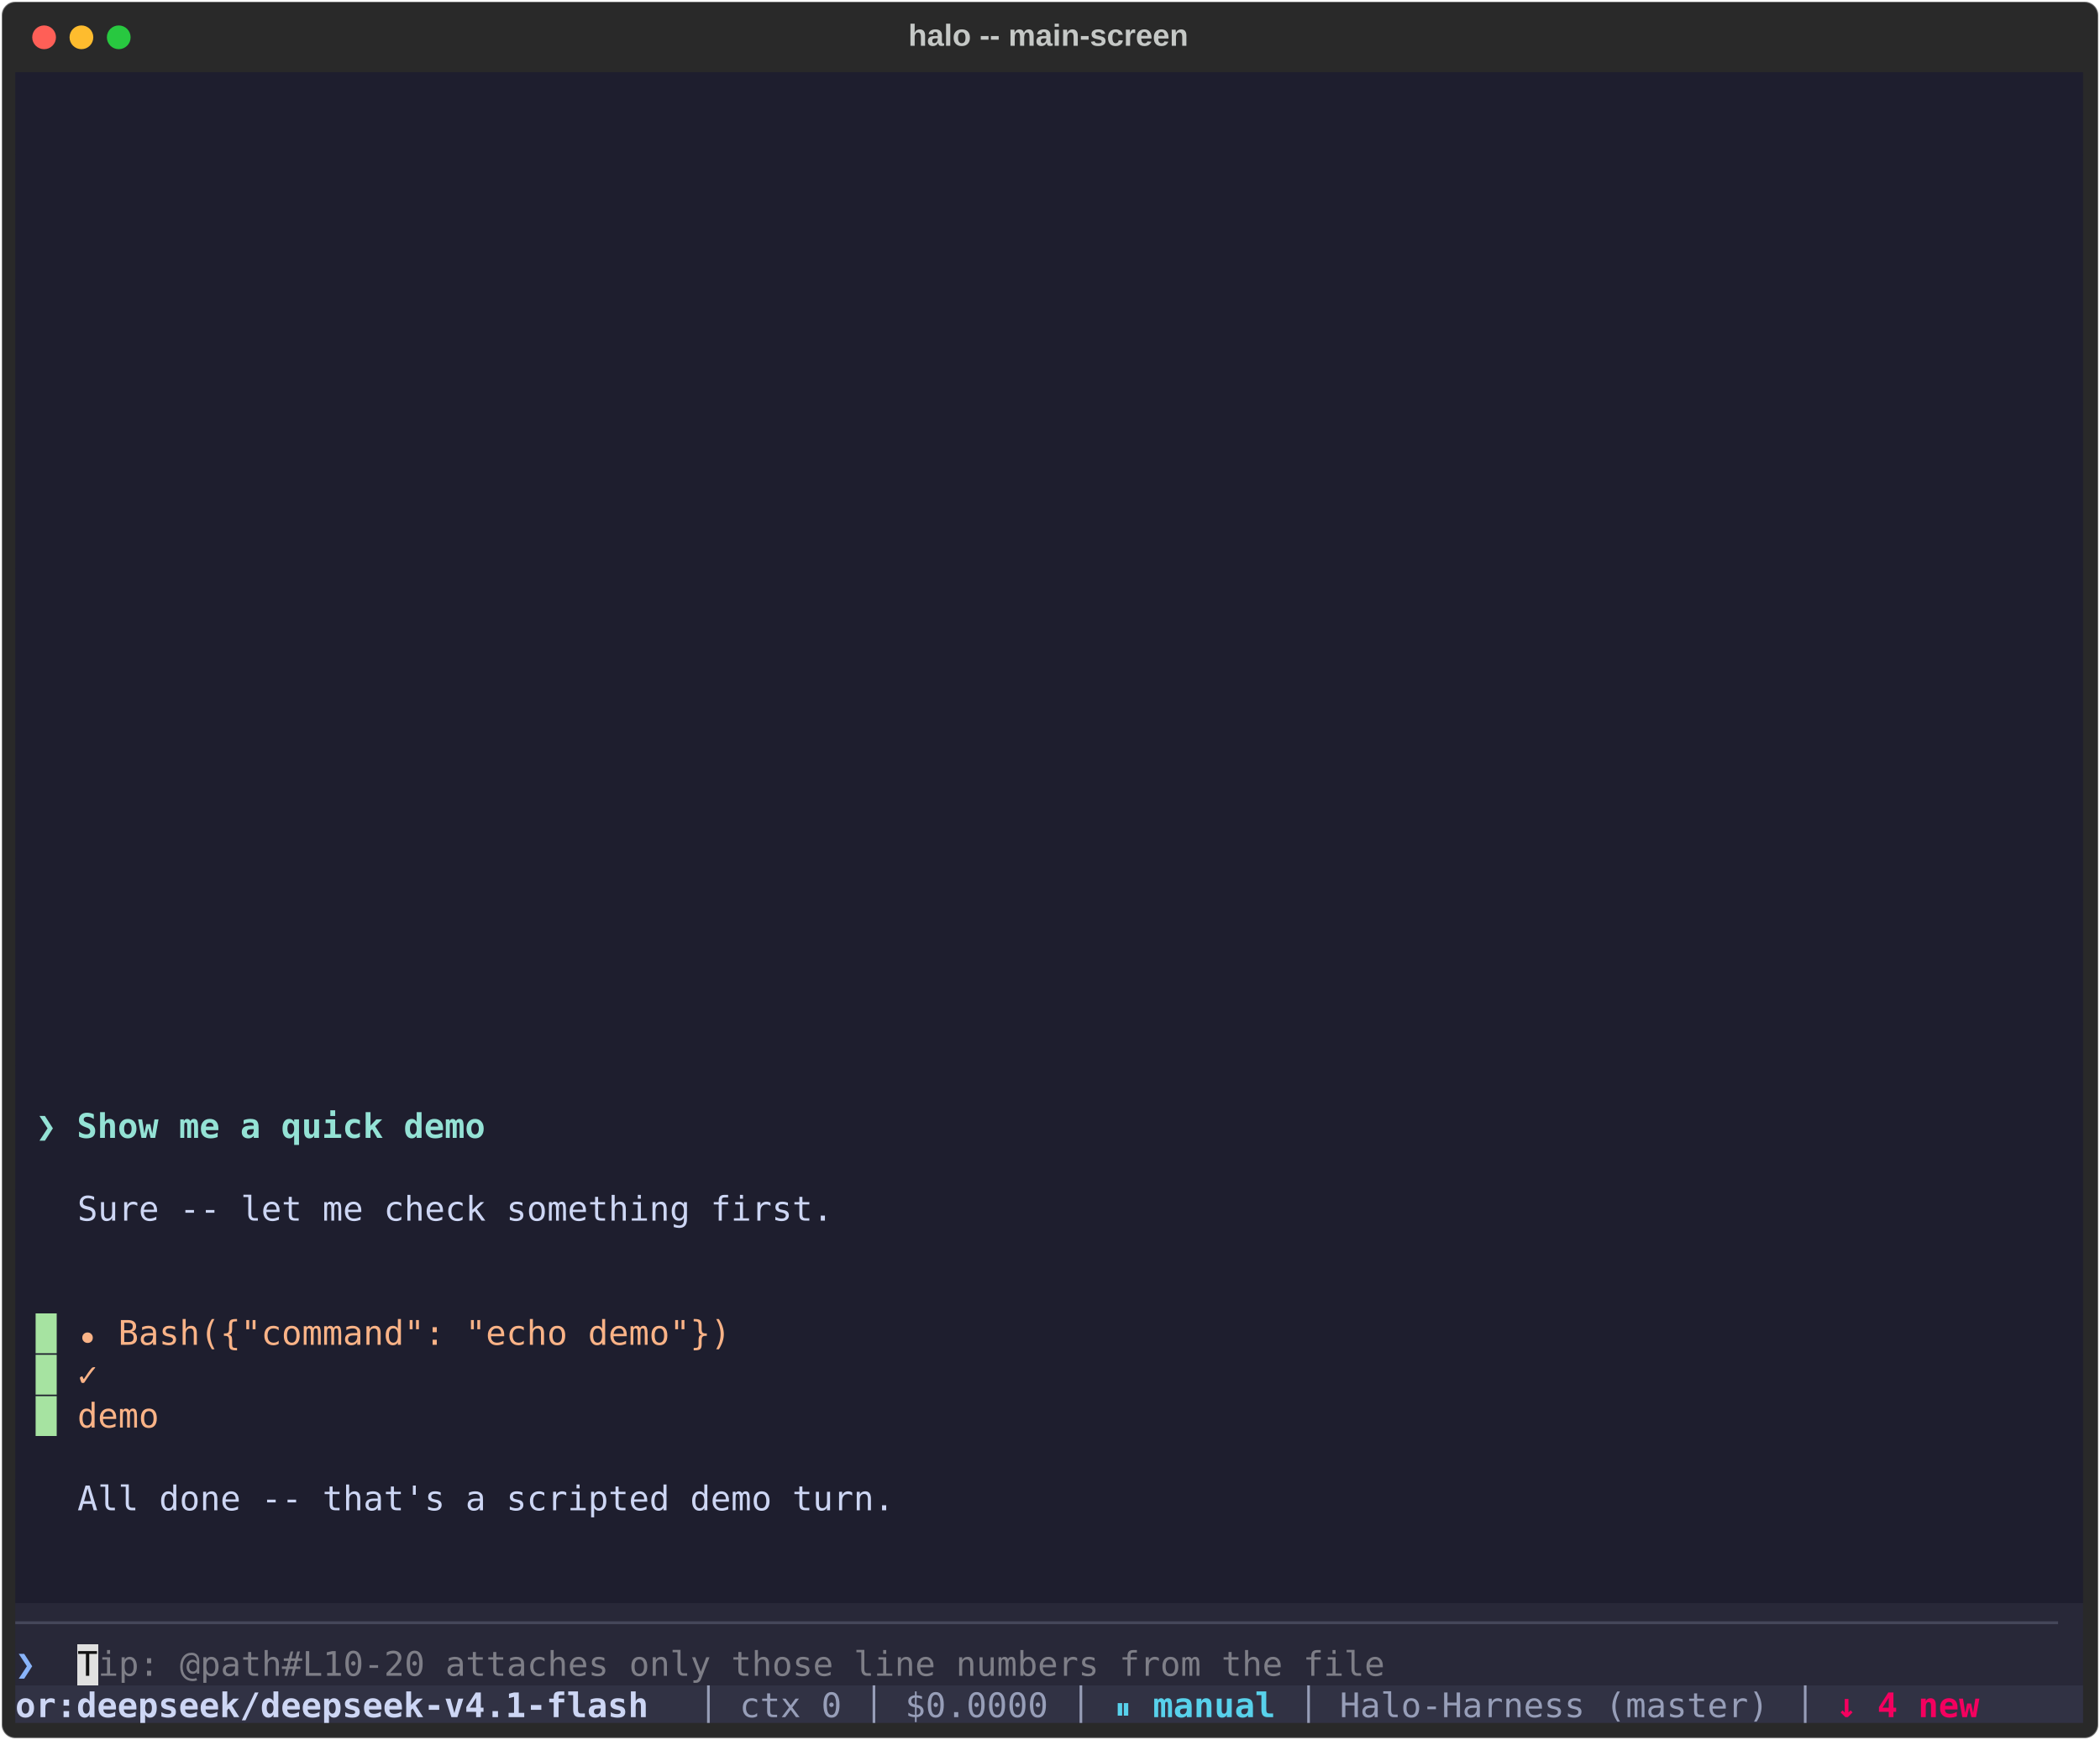
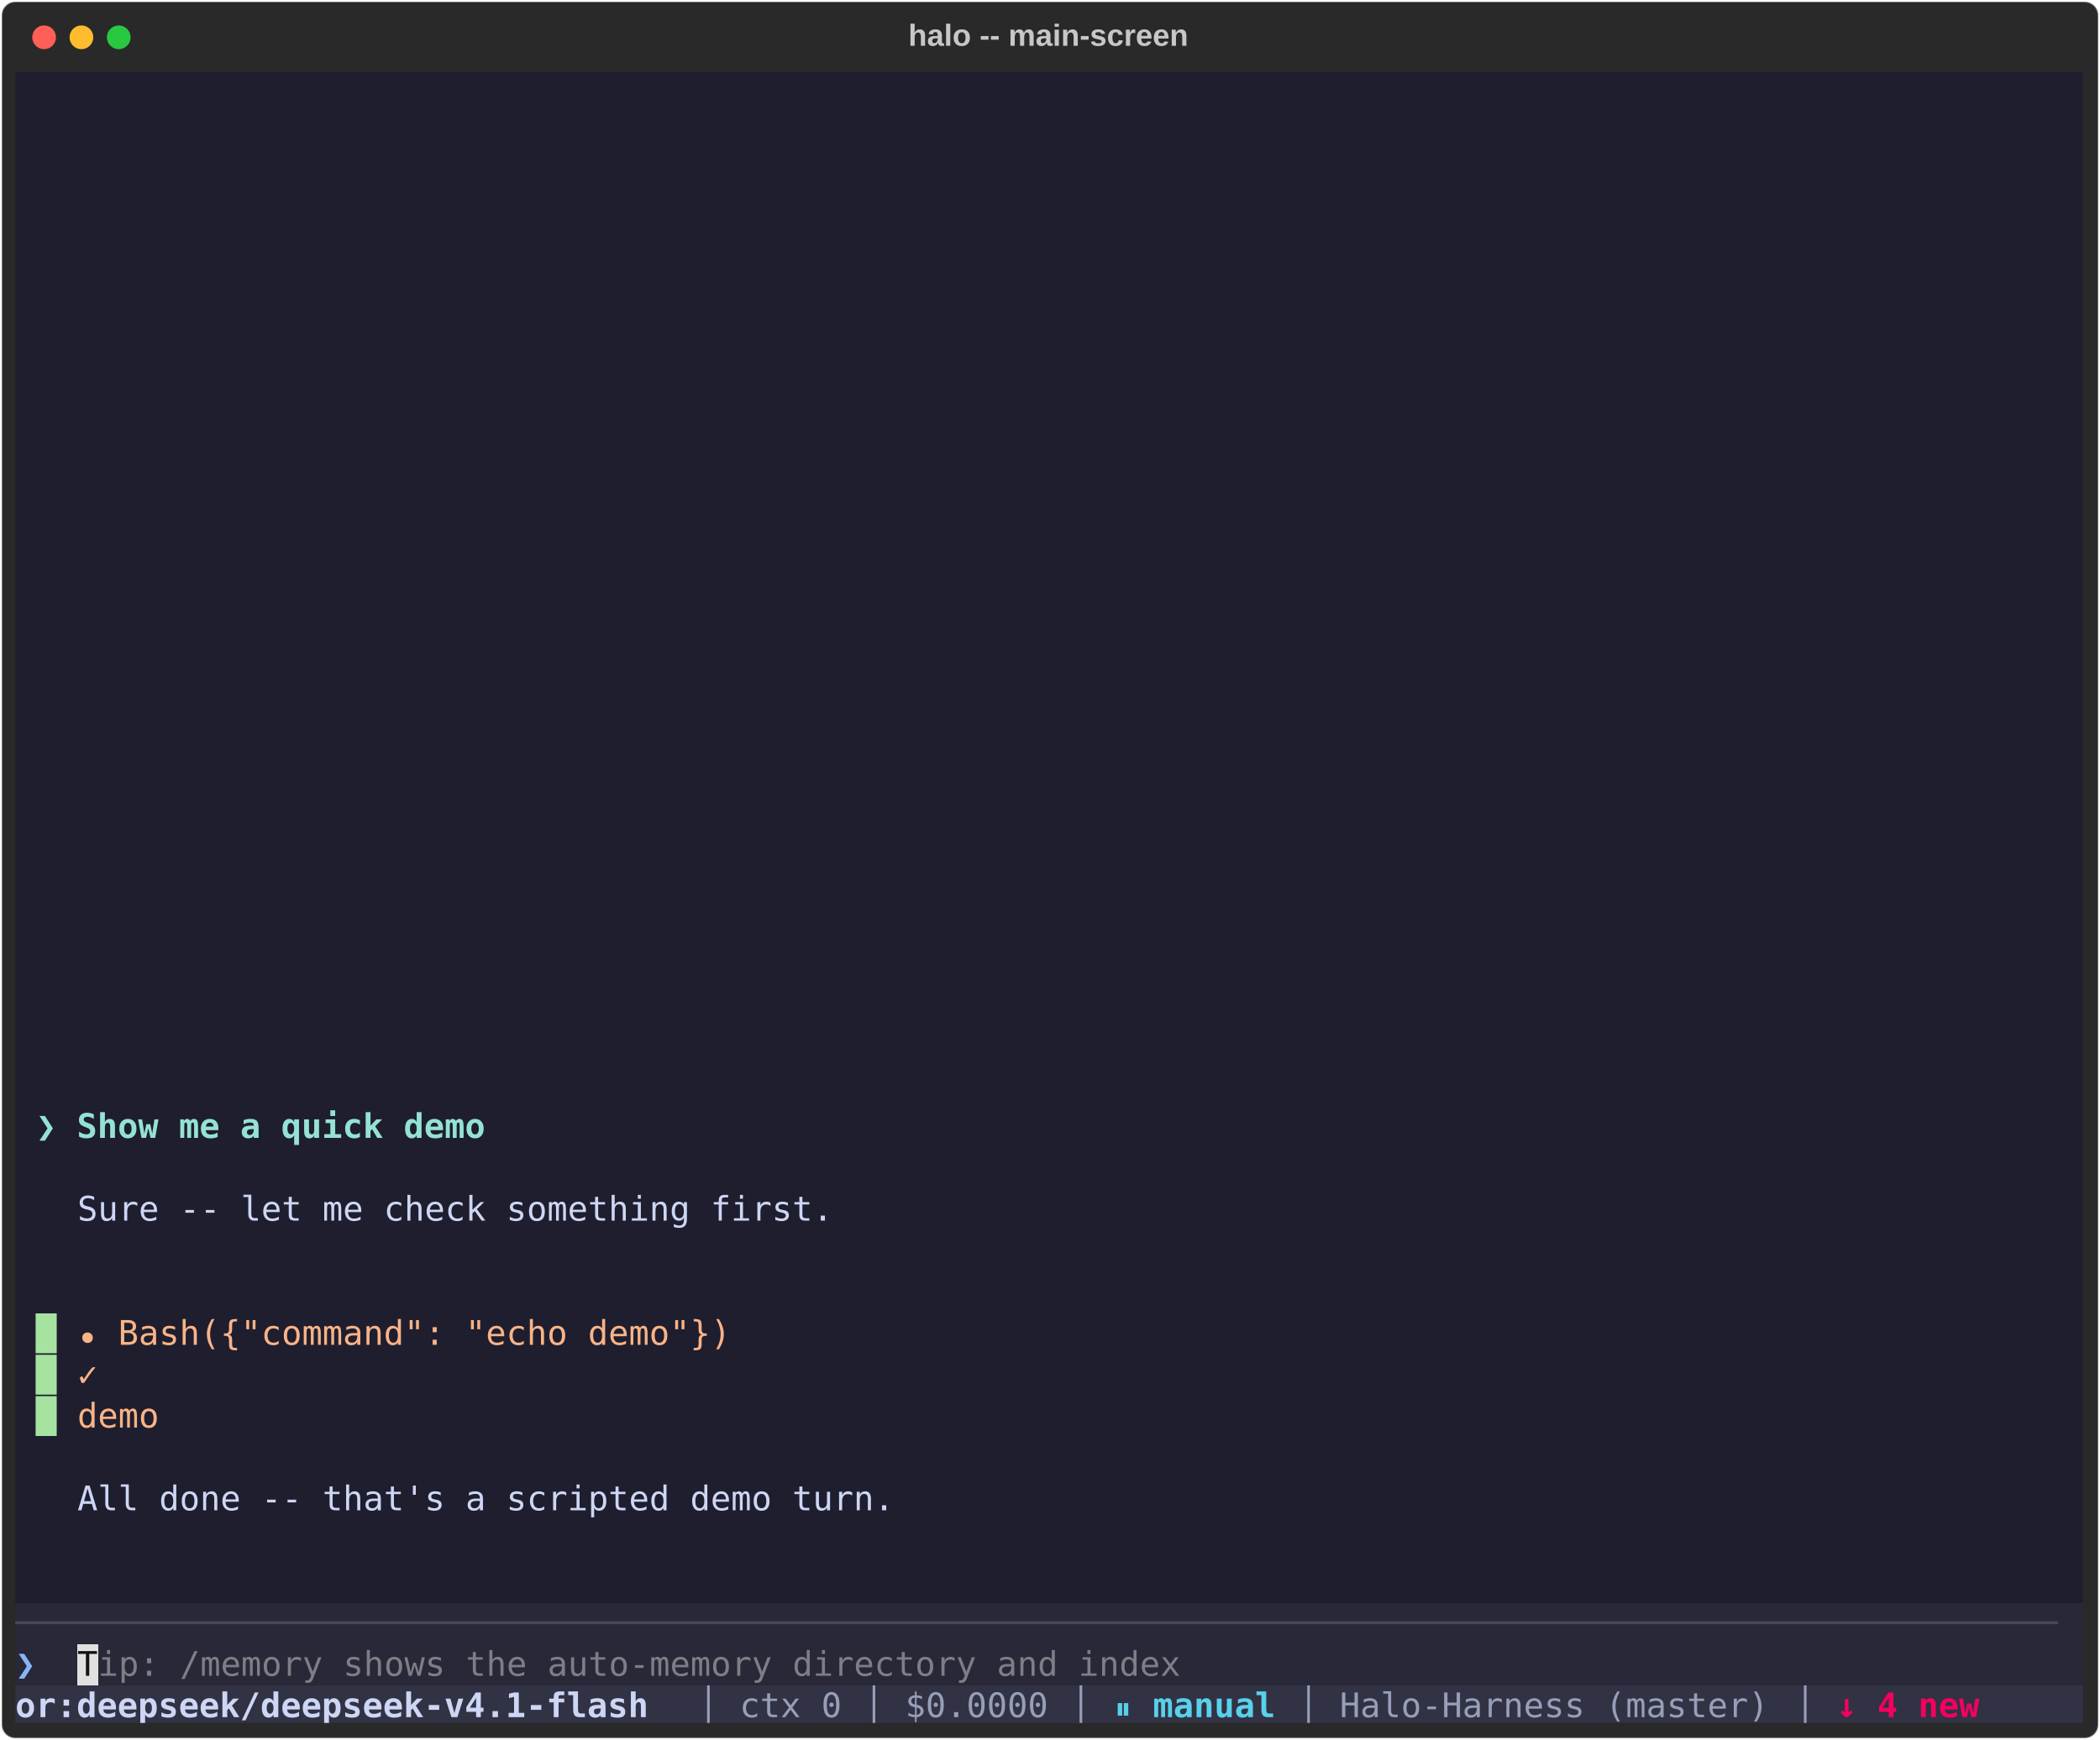
<svg xmlns="http://www.w3.org/2000/svg" class="rich-terminal" viewBox="0 0 1238 1026.0">
  <style>

    @font-face {
        font-family: "Fira Code";
        src: local("FiraCode-Regular"),
                url("https://cdnjs.cloudflare.com/ajax/libs/firacode/6.2.0/woff2/FiraCode-Regular.woff2") format("woff2"),
                url("https://cdnjs.cloudflare.com/ajax/libs/firacode/6.2.0/woff/FiraCode-Regular.woff") format("woff");
        font-style: normal;
        font-weight: 400;
    }
    @font-face {
        font-family: "Fira Code";
        src: local("FiraCode-Bold"),
                url("https://cdnjs.cloudflare.com/ajax/libs/firacode/6.2.0/woff2/FiraCode-Bold.woff2") format("woff2"),
                url("https://cdnjs.cloudflare.com/ajax/libs/firacode/6.2.0/woff/FiraCode-Bold.woff") format("woff");
        font-style: bold;
        font-weight: 700;
    }

-     .terminal-3335947696-matrix {
+     .terminal-1763738837-matrix {
        font-family: Fira Code, monospace;
        font-size: 20px;
        line-height: 24.4px;
        font-variant-east-asian: full-width;
    }

-     .terminal-3335947696-title {
+     .terminal-1763738837-title {
        font-size: 18px;
        font-weight: bold;
        font-family: arial;
    }

-     .terminal-3335947696-r1 { fill: #c5c8c6 }
- .terminal-3335947696-r2 { fill: #94e2d5;font-weight: bold }
- .terminal-3335947696-r3 { fill: #cdd6f4 }
- .terminal-3335947696-r4 { fill: #a6e3a1 }
- .terminal-3335947696-r5 { fill: #fab387 }
- .terminal-3335947696-r6 { fill: #45475a }
- .terminal-3335947696-r7 { fill: #89b4fa;font-weight: bold }
- .terminal-3335947696-r8 { fill: #121212 }
- .terminal-3335947696-r9 { fill: #7e7e87 }
- .terminal-3335947696-r10 { fill: #cdd6f4;font-weight: bold }
- .terminal-3335947696-r11 { fill: #979eb8 }
- .terminal-3335947696-r12 { fill: #58d1eb;font-weight: bold }
- .terminal-3335947696-r13 { fill: #f4005f;font-weight: bold }
+     .terminal-1763738837-r1 { fill: #c5c8c6 }
+ .terminal-1763738837-r2 { fill: #94e2d5;font-weight: bold }
+ .terminal-1763738837-r3 { fill: #cdd6f4 }
+ .terminal-1763738837-r4 { fill: #a6e3a1 }
+ .terminal-1763738837-r5 { fill: #fab387 }
+ .terminal-1763738837-r6 { fill: #45475a }
+ .terminal-1763738837-r7 { fill: #89b4fa;font-weight: bold }
+ .terminal-1763738837-r8 { fill: #121212 }
+ .terminal-1763738837-r9 { fill: #7e7e87 }
+ .terminal-1763738837-r10 { fill: #cdd6f4;font-weight: bold }
+ .terminal-1763738837-r11 { fill: #979eb8 }
+ .terminal-1763738837-r12 { fill: #58d1eb;font-weight: bold }
+ .terminal-1763738837-r13 { fill: #f4005f;font-weight: bold }
    </style>
  <defs>
-     <clipPath id="terminal-3335947696-clip-terminal">
+     <clipPath id="terminal-1763738837-clip-terminal">
      <rect x="0" y="0" width="1219.0" height="975.0" />
    </clipPath>
-     <clipPath id="terminal-3335947696-line-0">
+     <clipPath id="terminal-1763738837-line-0">
      <rect x="0" y="1.5" width="1220" height="24.65" />
    </clipPath>
-     <clipPath id="terminal-3335947696-line-1">
+     <clipPath id="terminal-1763738837-line-1">
      <rect x="0" y="25.9" width="1220" height="24.65" />
    </clipPath>
-     <clipPath id="terminal-3335947696-line-2">
+     <clipPath id="terminal-1763738837-line-2">
      <rect x="0" y="50.3" width="1220" height="24.65" />
    </clipPath>
-     <clipPath id="terminal-3335947696-line-3">
+     <clipPath id="terminal-1763738837-line-3">
      <rect x="0" y="74.7" width="1220" height="24.65" />
    </clipPath>
-     <clipPath id="terminal-3335947696-line-4">
+     <clipPath id="terminal-1763738837-line-4">
      <rect x="0" y="99.1" width="1220" height="24.65" />
    </clipPath>
-     <clipPath id="terminal-3335947696-line-5">
+     <clipPath id="terminal-1763738837-line-5">
      <rect x="0" y="123.5" width="1220" height="24.65" />
    </clipPath>
-     <clipPath id="terminal-3335947696-line-6">
+     <clipPath id="terminal-1763738837-line-6">
      <rect x="0" y="147.9" width="1220" height="24.65" />
    </clipPath>
-     <clipPath id="terminal-3335947696-line-7">
+     <clipPath id="terminal-1763738837-line-7">
      <rect x="0" y="172.3" width="1220" height="24.65" />
    </clipPath>
-     <clipPath id="terminal-3335947696-line-8">
+     <clipPath id="terminal-1763738837-line-8">
      <rect x="0" y="196.7" width="1220" height="24.65" />
    </clipPath>
-     <clipPath id="terminal-3335947696-line-9">
+     <clipPath id="terminal-1763738837-line-9">
      <rect x="0" y="221.1" width="1220" height="24.65" />
    </clipPath>
-     <clipPath id="terminal-3335947696-line-10">
+     <clipPath id="terminal-1763738837-line-10">
      <rect x="0" y="245.5" width="1220" height="24.65" />
    </clipPath>
-     <clipPath id="terminal-3335947696-line-11">
+     <clipPath id="terminal-1763738837-line-11">
      <rect x="0" y="269.9" width="1220" height="24.65" />
    </clipPath>
-     <clipPath id="terminal-3335947696-line-12">
+     <clipPath id="terminal-1763738837-line-12">
      <rect x="0" y="294.3" width="1220" height="24.65" />
    </clipPath>
-     <clipPath id="terminal-3335947696-line-13">
+     <clipPath id="terminal-1763738837-line-13">
      <rect x="0" y="318.7" width="1220" height="24.65" />
    </clipPath>
-     <clipPath id="terminal-3335947696-line-14">
+     <clipPath id="terminal-1763738837-line-14">
      <rect x="0" y="343.1" width="1220" height="24.65" />
    </clipPath>
-     <clipPath id="terminal-3335947696-line-15">
+     <clipPath id="terminal-1763738837-line-15">
      <rect x="0" y="367.5" width="1220" height="24.65" />
    </clipPath>
-     <clipPath id="terminal-3335947696-line-16">
+     <clipPath id="terminal-1763738837-line-16">
      <rect x="0" y="391.9" width="1220" height="24.65" />
    </clipPath>
-     <clipPath id="terminal-3335947696-line-17">
+     <clipPath id="terminal-1763738837-line-17">
      <rect x="0" y="416.3" width="1220" height="24.65" />
    </clipPath>
-     <clipPath id="terminal-3335947696-line-18">
+     <clipPath id="terminal-1763738837-line-18">
      <rect x="0" y="440.7" width="1220" height="24.65" />
    </clipPath>
-     <clipPath id="terminal-3335947696-line-19">
+     <clipPath id="terminal-1763738837-line-19">
      <rect x="0" y="465.1" width="1220" height="24.65" />
    </clipPath>
-     <clipPath id="terminal-3335947696-line-20">
+     <clipPath id="terminal-1763738837-line-20">
      <rect x="0" y="489.5" width="1220" height="24.65" />
    </clipPath>
-     <clipPath id="terminal-3335947696-line-21">
+     <clipPath id="terminal-1763738837-line-21">
      <rect x="0" y="513.9" width="1220" height="24.65" />
    </clipPath>
-     <clipPath id="terminal-3335947696-line-22">
+     <clipPath id="terminal-1763738837-line-22">
      <rect x="0" y="538.3" width="1220" height="24.65" />
    </clipPath>
-     <clipPath id="terminal-3335947696-line-23">
+     <clipPath id="terminal-1763738837-line-23">
      <rect x="0" y="562.7" width="1220" height="24.65" />
    </clipPath>
-     <clipPath id="terminal-3335947696-line-24">
+     <clipPath id="terminal-1763738837-line-24">
      <rect x="0" y="587.1" width="1220" height="24.65" />
    </clipPath>
-     <clipPath id="terminal-3335947696-line-25">
+     <clipPath id="terminal-1763738837-line-25">
      <rect x="0" y="611.5" width="1220" height="24.65" />
    </clipPath>
-     <clipPath id="terminal-3335947696-line-26">
+     <clipPath id="terminal-1763738837-line-26">
      <rect x="0" y="635.9" width="1220" height="24.65" />
    </clipPath>
-     <clipPath id="terminal-3335947696-line-27">
+     <clipPath id="terminal-1763738837-line-27">
      <rect x="0" y="660.3" width="1220" height="24.65" />
    </clipPath>
-     <clipPath id="terminal-3335947696-line-28">
+     <clipPath id="terminal-1763738837-line-28">
      <rect x="0" y="684.7" width="1220" height="24.65" />
    </clipPath>
-     <clipPath id="terminal-3335947696-line-29">
+     <clipPath id="terminal-1763738837-line-29">
      <rect x="0" y="709.1" width="1220" height="24.65" />
    </clipPath>
-     <clipPath id="terminal-3335947696-line-30">
+     <clipPath id="terminal-1763738837-line-30">
      <rect x="0" y="733.5" width="1220" height="24.65" />
    </clipPath>
-     <clipPath id="terminal-3335947696-line-31">
+     <clipPath id="terminal-1763738837-line-31">
      <rect x="0" y="757.9" width="1220" height="24.65" />
    </clipPath>
-     <clipPath id="terminal-3335947696-line-32">
+     <clipPath id="terminal-1763738837-line-32">
      <rect x="0" y="782.3" width="1220" height="24.65" />
    </clipPath>
-     <clipPath id="terminal-3335947696-line-33">
+     <clipPath id="terminal-1763738837-line-33">
      <rect x="0" y="806.7" width="1220" height="24.65" />
    </clipPath>
-     <clipPath id="terminal-3335947696-line-34">
+     <clipPath id="terminal-1763738837-line-34">
      <rect x="0" y="831.1" width="1220" height="24.65" />
    </clipPath>
-     <clipPath id="terminal-3335947696-line-35">
+     <clipPath id="terminal-1763738837-line-35">
      <rect x="0" y="855.5" width="1220" height="24.65" />
    </clipPath>
-     <clipPath id="terminal-3335947696-line-36">
+     <clipPath id="terminal-1763738837-line-36">
      <rect x="0" y="879.9" width="1220" height="24.65" />
    </clipPath>
-     <clipPath id="terminal-3335947696-line-37">
+     <clipPath id="terminal-1763738837-line-37">
      <rect x="0" y="904.3" width="1220" height="24.65" />
    </clipPath>
-     <clipPath id="terminal-3335947696-line-38">
+     <clipPath id="terminal-1763738837-line-38">
      <rect x="0" y="928.7" width="1220" height="24.65" />
    </clipPath>
  </defs>
  <rect fill="#292929" stroke="rgba(255,255,255,0.35)" stroke-width="1" x="1" y="1" width="1236" height="1024" rx="8" />
-   <text class="terminal-3335947696-title" fill="#c5c8c6" text-anchor="middle" x="618" y="27">halo -- main-screen</text>
+   <text class="terminal-1763738837-title" fill="#c5c8c6" text-anchor="middle" x="618" y="27">halo -- main-screen</text>
  <g transform="translate(26,22)">
    <circle cx="0" cy="0" r="7" fill="#ff5f57" />
    <circle cx="22" cy="0" r="7" fill="#febc2e" />
    <circle cx="44" cy="0" r="7" fill="#28c840" />
  </g>
-   <g transform="translate(9, 41)" clip-path="url(#terminal-3335947696-clip-terminal)">
+   <g transform="translate(9, 41)" clip-path="url(#terminal-1763738837-clip-terminal)">
    <rect fill="#1e1e2e" x="0" y="1.5" width="1220" height="24.65" shape-rendering="crispEdges" />
    <rect fill="#1e1e2e" x="0" y="25.9" width="1220" height="24.65" shape-rendering="crispEdges" />
    <rect fill="#1e1e2e" x="0" y="50.3" width="1220" height="24.65" shape-rendering="crispEdges" />
    <rect fill="#1e1e2e" x="0" y="74.7" width="1220" height="24.65" shape-rendering="crispEdges" />
    <rect fill="#1e1e2e" x="0" y="99.1" width="1220" height="24.65" shape-rendering="crispEdges" />
    <rect fill="#1e1e2e" x="0" y="123.5" width="1220" height="24.65" shape-rendering="crispEdges" />
    <rect fill="#1e1e2e" x="0" y="147.9" width="1220" height="24.65" shape-rendering="crispEdges" />
    <rect fill="#1e1e2e" x="0" y="172.3" width="1220" height="24.65" shape-rendering="crispEdges" />
    <rect fill="#1e1e2e" x="0" y="196.7" width="1220" height="24.65" shape-rendering="crispEdges" />
    <rect fill="#1e1e2e" x="0" y="221.1" width="1220" height="24.65" shape-rendering="crispEdges" />
    <rect fill="#1e1e2e" x="0" y="245.5" width="1220" height="24.65" shape-rendering="crispEdges" />
    <rect fill="#1e1e2e" x="0" y="269.9" width="1220" height="24.65" shape-rendering="crispEdges" />
    <rect fill="#1e1e2e" x="0" y="294.3" width="1220" height="24.65" shape-rendering="crispEdges" />
    <rect fill="#1e1e2e" x="0" y="318.7" width="1220" height="24.65" shape-rendering="crispEdges" />
    <rect fill="#1e1e2e" x="0" y="343.1" width="1220" height="24.65" shape-rendering="crispEdges" />
    <rect fill="#1e1e2e" x="0" y="367.5" width="1220" height="24.65" shape-rendering="crispEdges" />
    <rect fill="#1e1e2e" x="0" y="391.9" width="1220" height="24.65" shape-rendering="crispEdges" />
    <rect fill="#1e1e2e" x="0" y="416.3" width="1220" height="24.65" shape-rendering="crispEdges" />
    <rect fill="#1e1e2e" x="0" y="440.7" width="1220" height="24.65" shape-rendering="crispEdges" />
    <rect fill="#1e1e2e" x="0" y="465.1" width="1220" height="24.65" shape-rendering="crispEdges" />
    <rect fill="#1e1e2e" x="0" y="489.5" width="1220" height="24.65" shape-rendering="crispEdges" />
    <rect fill="#1e1e2e" x="0" y="513.9" width="1220" height="24.65" shape-rendering="crispEdges" />
    <rect fill="#1e1e2e" x="0" y="538.3" width="1220" height="24.65" shape-rendering="crispEdges" />
    <rect fill="#1e1e2e" x="0" y="562.7" width="1220" height="24.65" shape-rendering="crispEdges" />
    <rect fill="#1e1e2e" x="0" y="587.1" width="1220" height="24.65" shape-rendering="crispEdges" />
    <rect fill="#1e1e2e" x="0" y="611.5" width="12.2" height="24.65" shape-rendering="crispEdges" />
    <rect fill="#1e1e2e" x="12.2" y="611.5" width="268.4" height="24.65" shape-rendering="crispEdges" />
    <rect fill="#1e1e2e" x="280.6" y="611.5" width="939.4" height="24.65" shape-rendering="crispEdges" />
    <rect fill="#1e1e2e" x="0" y="635.9" width="1220" height="24.65" shape-rendering="crispEdges" />
    <rect fill="#1e1e2e" x="0" y="660.3" width="36.6" height="24.65" shape-rendering="crispEdges" />
    <rect fill="#1e1e2e" x="36.6" y="660.3" width="451.4" height="24.65" shape-rendering="crispEdges" />
    <rect fill="#1e1e2e" x="488" y="660.3" width="732" height="24.65" shape-rendering="crispEdges" />
    <rect fill="#1e1e2e" x="0" y="684.7" width="1220" height="24.65" shape-rendering="crispEdges" />
    <rect fill="#1e1e2e" x="0" y="709.1" width="1220" height="24.65" shape-rendering="crispEdges" />
    <rect fill="#1e1e2e" x="0" y="733.5" width="12.2" height="24.65" shape-rendering="crispEdges" />
    <rect fill="#1e1e2e" x="12.2" y="733.5" width="12.2" height="24.65" shape-rendering="crispEdges" />
    <rect fill="#1e1e2e" x="24.4" y="733.5" width="12.2" height="24.65" shape-rendering="crispEdges" />
    <rect fill="#1e1e2e" x="36.6" y="733.5" width="390.4" height="24.65" shape-rendering="crispEdges" />
    <rect fill="#1e1e2e" x="427" y="733.5" width="793" height="24.65" shape-rendering="crispEdges" />
    <rect fill="#1e1e2e" x="0" y="757.9" width="12.2" height="24.65" shape-rendering="crispEdges" />
    <rect fill="#1e1e2e" x="12.2" y="757.9" width="12.2" height="24.65" shape-rendering="crispEdges" />
    <rect fill="#1e1e2e" x="24.4" y="757.9" width="12.2" height="24.65" shape-rendering="crispEdges" />
    <rect fill="#1e1e2e" x="36.6" y="757.9" width="36.6" height="24.65" shape-rendering="crispEdges" />
    <rect fill="#1e1e2e" x="73.2" y="757.9" width="1146.8" height="24.65" shape-rendering="crispEdges" />
    <rect fill="#1e1e2e" x="0" y="782.3" width="12.2" height="24.65" shape-rendering="crispEdges" />
    <rect fill="#1e1e2e" x="12.2" y="782.3" width="12.2" height="24.65" shape-rendering="crispEdges" />
    <rect fill="#1e1e2e" x="24.4" y="782.3" width="12.2" height="24.65" shape-rendering="crispEdges" />
    <rect fill="#1e1e2e" x="36.6" y="782.3" width="73.2" height="24.65" shape-rendering="crispEdges" />
    <rect fill="#1e1e2e" x="109.8" y="782.3" width="1110.2" height="24.65" shape-rendering="crispEdges" />
    <rect fill="#1e1e2e" x="0" y="806.7" width="1220" height="24.65" shape-rendering="crispEdges" />
    <rect fill="#1e1e2e" x="0" y="831.1" width="36.6" height="24.65" shape-rendering="crispEdges" />
    <rect fill="#1e1e2e" x="36.6" y="831.1" width="488" height="24.65" shape-rendering="crispEdges" />
    <rect fill="#1e1e2e" x="524.6" y="831.1" width="695.4" height="24.65" shape-rendering="crispEdges" />
    <rect fill="#1e1e2e" x="0" y="855.5" width="1220" height="24.65" shape-rendering="crispEdges" />
    <rect fill="#1e1e2e" x="0" y="879.9" width="1220" height="24.65" shape-rendering="crispEdges" />
    <rect fill="#282838" x="0" y="904.3" width="1220" height="24.65" shape-rendering="crispEdges" />
    <rect fill="#282838" x="0" y="928.7" width="12.2" height="24.65" shape-rendering="crispEdges" />
    <rect fill="#282838" x="12.2" y="928.7" width="12.2" height="24.65" shape-rendering="crispEdges" />
    <rect fill="#282838" x="24.4" y="928.7" width="12.2" height="24.65" shape-rendering="crispEdges" />
    <rect fill="#e0e0e0" x="36.6" y="928.7" width="12.2" height="24.65" shape-rendering="crispEdges" />
-     <rect fill="#282838" x="48.8" y="928.7" width="768.6" height="24.65" shape-rendering="crispEdges" />
-     <rect fill="#282838" x="817.4" y="928.7" width="402.6" height="24.65" shape-rendering="crispEdges" />
+     <rect fill="#282838" x="48.8" y="928.7" width="646.6" height="24.65" shape-rendering="crispEdges" />
+     <rect fill="#282838" x="695.4" y="928.7" width="524.6" height="24.65" shape-rendering="crispEdges" />
    <rect fill="#313244" x="0" y="953.1" width="402.6" height="24.65" shape-rendering="crispEdges" />
    <rect fill="#313244" x="402.6" y="953.1" width="24.4" height="24.65" shape-rendering="crispEdges" />
    <rect fill="#313244" x="427" y="953.1" width="73.2" height="24.65" shape-rendering="crispEdges" />
    <rect fill="#313244" x="500.2" y="953.1" width="24.4" height="24.65" shape-rendering="crispEdges" />
    <rect fill="#313244" x="524.6" y="953.1" width="97.6" height="24.65" shape-rendering="crispEdges" />
    <rect fill="#313244" x="622.2" y="953.1" width="24.4" height="24.65" shape-rendering="crispEdges" />
    <rect fill="#313244" x="646.6" y="953.1" width="109.8" height="24.65" shape-rendering="crispEdges" />
    <rect fill="#313244" x="756.4" y="953.1" width="24.4" height="24.65" shape-rendering="crispEdges" />
    <rect fill="#313244" x="780.8" y="953.1" width="268.4" height="24.65" shape-rendering="crispEdges" />
    <rect fill="#313244" x="1049.2" y="953.1" width="24.4" height="24.65" shape-rendering="crispEdges" />
    <rect fill="#313244" x="1073.6" y="953.1" width="97.6" height="24.65" shape-rendering="crispEdges" />
    <rect fill="#313244" x="1171.2" y="953.1" width="48.8" height="24.65" shape-rendering="crispEdges" />
-     <g class="terminal-3335947696-matrix">
-       <text class="terminal-3335947696-r1" x="1220" y="20" textLength="12.2" clip-path="url(#terminal-3335947696-line-0)">
- </text>
-       <text class="terminal-3335947696-r1" x="1220" y="44.4" textLength="12.2" clip-path="url(#terminal-3335947696-line-1)">
- </text>
-       <text class="terminal-3335947696-r1" x="1220" y="68.8" textLength="12.2" clip-path="url(#terminal-3335947696-line-2)">
- </text>
-       <text class="terminal-3335947696-r1" x="1220" y="93.2" textLength="12.2" clip-path="url(#terminal-3335947696-line-3)">
- </text>
-       <text class="terminal-3335947696-r1" x="1220" y="117.6" textLength="12.2" clip-path="url(#terminal-3335947696-line-4)">
- </text>
-       <text class="terminal-3335947696-r1" x="1220" y="142" textLength="12.2" clip-path="url(#terminal-3335947696-line-5)">
- </text>
-       <text class="terminal-3335947696-r1" x="1220" y="166.4" textLength="12.2" clip-path="url(#terminal-3335947696-line-6)">
- </text>
-       <text class="terminal-3335947696-r1" x="1220" y="190.8" textLength="12.2" clip-path="url(#terminal-3335947696-line-7)">
- </text>
-       <text class="terminal-3335947696-r1" x="1220" y="215.2" textLength="12.2" clip-path="url(#terminal-3335947696-line-8)">
- </text>
-       <text class="terminal-3335947696-r1" x="1220" y="239.6" textLength="12.2" clip-path="url(#terminal-3335947696-line-9)">
- </text>
-       <text class="terminal-3335947696-r1" x="1220" y="264" textLength="12.2" clip-path="url(#terminal-3335947696-line-10)">
- </text>
-       <text class="terminal-3335947696-r1" x="1220" y="288.4" textLength="12.2" clip-path="url(#terminal-3335947696-line-11)">
- </text>
-       <text class="terminal-3335947696-r1" x="1220" y="312.8" textLength="12.2" clip-path="url(#terminal-3335947696-line-12)">
- </text>
-       <text class="terminal-3335947696-r1" x="1220" y="337.2" textLength="12.2" clip-path="url(#terminal-3335947696-line-13)">
- </text>
-       <text class="terminal-3335947696-r1" x="1220" y="361.6" textLength="12.2" clip-path="url(#terminal-3335947696-line-14)">
- </text>
-       <text class="terminal-3335947696-r1" x="1220" y="386" textLength="12.2" clip-path="url(#terminal-3335947696-line-15)">
- </text>
-       <text class="terminal-3335947696-r1" x="1220" y="410.4" textLength="12.2" clip-path="url(#terminal-3335947696-line-16)">
- </text>
-       <text class="terminal-3335947696-r1" x="1220" y="434.8" textLength="12.2" clip-path="url(#terminal-3335947696-line-17)">
- </text>
-       <text class="terminal-3335947696-r1" x="1220" y="459.2" textLength="12.2" clip-path="url(#terminal-3335947696-line-18)">
- </text>
-       <text class="terminal-3335947696-r1" x="1220" y="483.6" textLength="12.2" clip-path="url(#terminal-3335947696-line-19)">
- </text>
-       <text class="terminal-3335947696-r1" x="1220" y="508" textLength="12.2" clip-path="url(#terminal-3335947696-line-20)">
- </text>
-       <text class="terminal-3335947696-r1" x="1220" y="532.4" textLength="12.2" clip-path="url(#terminal-3335947696-line-21)">
- </text>
-       <text class="terminal-3335947696-r1" x="1220" y="556.8" textLength="12.2" clip-path="url(#terminal-3335947696-line-22)">
- </text>
-       <text class="terminal-3335947696-r1" x="1220" y="581.2" textLength="12.2" clip-path="url(#terminal-3335947696-line-23)">
- </text>
-       <text class="terminal-3335947696-r1" x="1220" y="605.6" textLength="12.2" clip-path="url(#terminal-3335947696-line-24)">
- </text>
-       <text class="terminal-3335947696-r2" x="12.2" y="630" textLength="268.4" clip-path="url(#terminal-3335947696-line-25)">❯ Show me a quick demo</text>
-       <text class="terminal-3335947696-r1" x="1220" y="630" textLength="12.2" clip-path="url(#terminal-3335947696-line-25)">
- </text>
-       <text class="terminal-3335947696-r1" x="1220" y="654.4" textLength="12.2" clip-path="url(#terminal-3335947696-line-26)">
- </text>
-       <text class="terminal-3335947696-r3" x="36.6" y="678.8" textLength="451.4" clip-path="url(#terminal-3335947696-line-27)">Sure -- let me check something first.</text>
-       <text class="terminal-3335947696-r1" x="1220" y="678.8" textLength="12.2" clip-path="url(#terminal-3335947696-line-27)">
- </text>
-       <text class="terminal-3335947696-r1" x="1220" y="703.2" textLength="12.2" clip-path="url(#terminal-3335947696-line-28)">
- </text>
-       <text class="terminal-3335947696-r1" x="1220" y="727.6" textLength="12.2" clip-path="url(#terminal-3335947696-line-29)">
- </text>
-       <text class="terminal-3335947696-r4" x="12.2" y="752" textLength="12.2" clip-path="url(#terminal-3335947696-line-30)">█</text>
-       <text class="terminal-3335947696-r5" x="36.6" y="752" textLength="390.4" clip-path="url(#terminal-3335947696-line-30)">⏺ Bash({"command": "echo demo"})</text>
-       <text class="terminal-3335947696-r1" x="1220" y="752" textLength="12.2" clip-path="url(#terminal-3335947696-line-30)">
- </text>
-       <text class="terminal-3335947696-r4" x="12.2" y="776.4" textLength="12.2" clip-path="url(#terminal-3335947696-line-31)">█</text>
-       <text class="terminal-3335947696-r5" x="36.6" y="776.4" textLength="36.6" clip-path="url(#terminal-3335947696-line-31)">  ✓</text>
-       <text class="terminal-3335947696-r1" x="1220" y="776.4" textLength="12.2" clip-path="url(#terminal-3335947696-line-31)">
- </text>
-       <text class="terminal-3335947696-r4" x="12.2" y="800.8" textLength="12.2" clip-path="url(#terminal-3335947696-line-32)">█</text>
-       <text class="terminal-3335947696-r5" x="36.6" y="800.8" textLength="73.2" clip-path="url(#terminal-3335947696-line-32)">  demo</text>
-       <text class="terminal-3335947696-r1" x="1220" y="800.8" textLength="12.2" clip-path="url(#terminal-3335947696-line-32)">
- </text>
-       <text class="terminal-3335947696-r1" x="1220" y="825.2" textLength="12.2" clip-path="url(#terminal-3335947696-line-33)">
- </text>
-       <text class="terminal-3335947696-r3" x="36.6" y="849.6" textLength="488" clip-path="url(#terminal-3335947696-line-34)">All done -- that's a scripted demo turn.</text>
-       <text class="terminal-3335947696-r1" x="1220" y="849.6" textLength="12.2" clip-path="url(#terminal-3335947696-line-34)">
- </text>
-       <text class="terminal-3335947696-r1" x="1220" y="874" textLength="12.2" clip-path="url(#terminal-3335947696-line-35)">
- </text>
-       <text class="terminal-3335947696-r1" x="1220" y="898.4" textLength="12.2" clip-path="url(#terminal-3335947696-line-36)">
- </text>
-       <text class="terminal-3335947696-r6" x="0" y="922.8" textLength="1220" clip-path="url(#terminal-3335947696-line-37)">────────────────────────────────────────────────────────────────────────────────────────────────────</text>
-       <text class="terminal-3335947696-r1" x="1220" y="922.8" textLength="12.2" clip-path="url(#terminal-3335947696-line-37)">
- </text>
-       <text class="terminal-3335947696-r7" x="0" y="947.2" textLength="12.2" clip-path="url(#terminal-3335947696-line-38)">❯</text>
-       <text class="terminal-3335947696-r8" x="36.6" y="947.2" textLength="12.2" clip-path="url(#terminal-3335947696-line-38)">T</text>
-       <text class="terminal-3335947696-r9" x="48.8" y="947.2" textLength="768.6" clip-path="url(#terminal-3335947696-line-38)">ip: @path#L10-20 attaches only those line numbers from the file</text>
-       <text class="terminal-3335947696-r1" x="1220" y="947.2" textLength="12.2" clip-path="url(#terminal-3335947696-line-38)">
- </text>
-       <text class="terminal-3335947696-r10" x="0" y="971.6" textLength="402.6" clip-path="url(#terminal-3335947696-line-39)"> or:deepseek/deepseek-v4.1-flash </text>
-       <text class="terminal-3335947696-r11" x="402.6" y="971.6" textLength="24.4" clip-path="url(#terminal-3335947696-line-39)">│ </text>
-       <text class="terminal-3335947696-r11" x="427" y="971.6" textLength="73.2" clip-path="url(#terminal-3335947696-line-39)">ctx 0 </text>
-       <text class="terminal-3335947696-r11" x="500.2" y="971.6" textLength="24.4" clip-path="url(#terminal-3335947696-line-39)">│ </text>
-       <text class="terminal-3335947696-r11" x="524.6" y="971.6" textLength="97.6" clip-path="url(#terminal-3335947696-line-39)">$0.0000 </text>
-       <text class="terminal-3335947696-r11" x="622.2" y="971.6" textLength="24.4" clip-path="url(#terminal-3335947696-line-39)">│ </text>
-       <text class="terminal-3335947696-r12" x="646.6" y="971.6" textLength="109.8" clip-path="url(#terminal-3335947696-line-39)">⏸ manual </text>
-       <text class="terminal-3335947696-r11" x="756.4" y="971.6" textLength="24.4" clip-path="url(#terminal-3335947696-line-39)">│ </text>
-       <text class="terminal-3335947696-r11" x="780.8" y="971.6" textLength="268.4" clip-path="url(#terminal-3335947696-line-39)">Halo-Harness (master) </text>
-       <text class="terminal-3335947696-r11" x="1049.2" y="971.6" textLength="24.4" clip-path="url(#terminal-3335947696-line-39)">│ </text>
-       <text class="terminal-3335947696-r13" x="1073.6" y="971.6" textLength="97.6" clip-path="url(#terminal-3335947696-line-39)">↓ 4 new </text>
+     <g class="terminal-1763738837-matrix">
+       <text class="terminal-1763738837-r1" x="1220" y="20" textLength="12.2" clip-path="url(#terminal-1763738837-line-0)">
+ </text>
+       <text class="terminal-1763738837-r1" x="1220" y="44.4" textLength="12.2" clip-path="url(#terminal-1763738837-line-1)">
+ </text>
+       <text class="terminal-1763738837-r1" x="1220" y="68.8" textLength="12.2" clip-path="url(#terminal-1763738837-line-2)">
+ </text>
+       <text class="terminal-1763738837-r1" x="1220" y="93.2" textLength="12.2" clip-path="url(#terminal-1763738837-line-3)">
+ </text>
+       <text class="terminal-1763738837-r1" x="1220" y="117.6" textLength="12.2" clip-path="url(#terminal-1763738837-line-4)">
+ </text>
+       <text class="terminal-1763738837-r1" x="1220" y="142" textLength="12.2" clip-path="url(#terminal-1763738837-line-5)">
+ </text>
+       <text class="terminal-1763738837-r1" x="1220" y="166.4" textLength="12.2" clip-path="url(#terminal-1763738837-line-6)">
+ </text>
+       <text class="terminal-1763738837-r1" x="1220" y="190.8" textLength="12.2" clip-path="url(#terminal-1763738837-line-7)">
+ </text>
+       <text class="terminal-1763738837-r1" x="1220" y="215.2" textLength="12.2" clip-path="url(#terminal-1763738837-line-8)">
+ </text>
+       <text class="terminal-1763738837-r1" x="1220" y="239.6" textLength="12.2" clip-path="url(#terminal-1763738837-line-9)">
+ </text>
+       <text class="terminal-1763738837-r1" x="1220" y="264" textLength="12.2" clip-path="url(#terminal-1763738837-line-10)">
+ </text>
+       <text class="terminal-1763738837-r1" x="1220" y="288.4" textLength="12.2" clip-path="url(#terminal-1763738837-line-11)">
+ </text>
+       <text class="terminal-1763738837-r1" x="1220" y="312.8" textLength="12.2" clip-path="url(#terminal-1763738837-line-12)">
+ </text>
+       <text class="terminal-1763738837-r1" x="1220" y="337.2" textLength="12.2" clip-path="url(#terminal-1763738837-line-13)">
+ </text>
+       <text class="terminal-1763738837-r1" x="1220" y="361.6" textLength="12.2" clip-path="url(#terminal-1763738837-line-14)">
+ </text>
+       <text class="terminal-1763738837-r1" x="1220" y="386" textLength="12.2" clip-path="url(#terminal-1763738837-line-15)">
+ </text>
+       <text class="terminal-1763738837-r1" x="1220" y="410.4" textLength="12.2" clip-path="url(#terminal-1763738837-line-16)">
+ </text>
+       <text class="terminal-1763738837-r1" x="1220" y="434.8" textLength="12.2" clip-path="url(#terminal-1763738837-line-17)">
+ </text>
+       <text class="terminal-1763738837-r1" x="1220" y="459.2" textLength="12.2" clip-path="url(#terminal-1763738837-line-18)">
+ </text>
+       <text class="terminal-1763738837-r1" x="1220" y="483.6" textLength="12.2" clip-path="url(#terminal-1763738837-line-19)">
+ </text>
+       <text class="terminal-1763738837-r1" x="1220" y="508" textLength="12.2" clip-path="url(#terminal-1763738837-line-20)">
+ </text>
+       <text class="terminal-1763738837-r1" x="1220" y="532.4" textLength="12.2" clip-path="url(#terminal-1763738837-line-21)">
+ </text>
+       <text class="terminal-1763738837-r1" x="1220" y="556.8" textLength="12.2" clip-path="url(#terminal-1763738837-line-22)">
+ </text>
+       <text class="terminal-1763738837-r1" x="1220" y="581.2" textLength="12.2" clip-path="url(#terminal-1763738837-line-23)">
+ </text>
+       <text class="terminal-1763738837-r1" x="1220" y="605.6" textLength="12.2" clip-path="url(#terminal-1763738837-line-24)">
+ </text>
+       <text class="terminal-1763738837-r2" x="12.2" y="630" textLength="268.4" clip-path="url(#terminal-1763738837-line-25)">❯ Show me a quick demo</text>
+       <text class="terminal-1763738837-r1" x="1220" y="630" textLength="12.2" clip-path="url(#terminal-1763738837-line-25)">
+ </text>
+       <text class="terminal-1763738837-r1" x="1220" y="654.4" textLength="12.2" clip-path="url(#terminal-1763738837-line-26)">
+ </text>
+       <text class="terminal-1763738837-r3" x="36.6" y="678.8" textLength="451.4" clip-path="url(#terminal-1763738837-line-27)">Sure -- let me check something first.</text>
+       <text class="terminal-1763738837-r1" x="1220" y="678.8" textLength="12.2" clip-path="url(#terminal-1763738837-line-27)">
+ </text>
+       <text class="terminal-1763738837-r1" x="1220" y="703.2" textLength="12.2" clip-path="url(#terminal-1763738837-line-28)">
+ </text>
+       <text class="terminal-1763738837-r1" x="1220" y="727.6" textLength="12.2" clip-path="url(#terminal-1763738837-line-29)">
+ </text>
+       <text class="terminal-1763738837-r4" x="12.2" y="752" textLength="12.2" clip-path="url(#terminal-1763738837-line-30)">█</text>
+       <text class="terminal-1763738837-r5" x="36.6" y="752" textLength="390.4" clip-path="url(#terminal-1763738837-line-30)">⏺ Bash({"command": "echo demo"})</text>
+       <text class="terminal-1763738837-r1" x="1220" y="752" textLength="12.2" clip-path="url(#terminal-1763738837-line-30)">
+ </text>
+       <text class="terminal-1763738837-r4" x="12.2" y="776.4" textLength="12.2" clip-path="url(#terminal-1763738837-line-31)">█</text>
+       <text class="terminal-1763738837-r5" x="36.6" y="776.4" textLength="36.6" clip-path="url(#terminal-1763738837-line-31)">  ✓</text>
+       <text class="terminal-1763738837-r1" x="1220" y="776.4" textLength="12.2" clip-path="url(#terminal-1763738837-line-31)">
+ </text>
+       <text class="terminal-1763738837-r4" x="12.2" y="800.8" textLength="12.2" clip-path="url(#terminal-1763738837-line-32)">█</text>
+       <text class="terminal-1763738837-r5" x="36.6" y="800.8" textLength="73.2" clip-path="url(#terminal-1763738837-line-32)">  demo</text>
+       <text class="terminal-1763738837-r1" x="1220" y="800.8" textLength="12.2" clip-path="url(#terminal-1763738837-line-32)">
+ </text>
+       <text class="terminal-1763738837-r1" x="1220" y="825.2" textLength="12.2" clip-path="url(#terminal-1763738837-line-33)">
+ </text>
+       <text class="terminal-1763738837-r3" x="36.6" y="849.6" textLength="488" clip-path="url(#terminal-1763738837-line-34)">All done -- that's a scripted demo turn.</text>
+       <text class="terminal-1763738837-r1" x="1220" y="849.6" textLength="12.2" clip-path="url(#terminal-1763738837-line-34)">
+ </text>
+       <text class="terminal-1763738837-r1" x="1220" y="874" textLength="12.2" clip-path="url(#terminal-1763738837-line-35)">
+ </text>
+       <text class="terminal-1763738837-r1" x="1220" y="898.4" textLength="12.2" clip-path="url(#terminal-1763738837-line-36)">
+ </text>
+       <text class="terminal-1763738837-r6" x="0" y="922.8" textLength="1220" clip-path="url(#terminal-1763738837-line-37)">────────────────────────────────────────────────────────────────────────────────────────────────────</text>
+       <text class="terminal-1763738837-r1" x="1220" y="922.8" textLength="12.2" clip-path="url(#terminal-1763738837-line-37)">
+ </text>
+       <text class="terminal-1763738837-r7" x="0" y="947.2" textLength="12.2" clip-path="url(#terminal-1763738837-line-38)">❯</text>
+       <text class="terminal-1763738837-r8" x="36.6" y="947.2" textLength="12.2" clip-path="url(#terminal-1763738837-line-38)">T</text>
+       <text class="terminal-1763738837-r9" x="48.8" y="947.2" textLength="646.6" clip-path="url(#terminal-1763738837-line-38)">ip: /memory shows the auto-memory directory and index</text>
+       <text class="terminal-1763738837-r1" x="1220" y="947.2" textLength="12.2" clip-path="url(#terminal-1763738837-line-38)">
+ </text>
+       <text class="terminal-1763738837-r10" x="0" y="971.6" textLength="402.6" clip-path="url(#terminal-1763738837-line-39)"> or:deepseek/deepseek-v4.1-flash </text>
+       <text class="terminal-1763738837-r11" x="402.6" y="971.6" textLength="24.4" clip-path="url(#terminal-1763738837-line-39)">│ </text>
+       <text class="terminal-1763738837-r11" x="427" y="971.6" textLength="73.2" clip-path="url(#terminal-1763738837-line-39)">ctx 0 </text>
+       <text class="terminal-1763738837-r11" x="500.2" y="971.6" textLength="24.4" clip-path="url(#terminal-1763738837-line-39)">│ </text>
+       <text class="terminal-1763738837-r11" x="524.6" y="971.6" textLength="97.6" clip-path="url(#terminal-1763738837-line-39)">$0.0000 </text>
+       <text class="terminal-1763738837-r11" x="622.2" y="971.6" textLength="24.4" clip-path="url(#terminal-1763738837-line-39)">│ </text>
+       <text class="terminal-1763738837-r12" x="646.6" y="971.6" textLength="109.8" clip-path="url(#terminal-1763738837-line-39)">⏸ manual </text>
+       <text class="terminal-1763738837-r11" x="756.4" y="971.6" textLength="24.4" clip-path="url(#terminal-1763738837-line-39)">│ </text>
+       <text class="terminal-1763738837-r11" x="780.8" y="971.6" textLength="268.4" clip-path="url(#terminal-1763738837-line-39)">Halo-Harness (master) </text>
+       <text class="terminal-1763738837-r11" x="1049.2" y="971.6" textLength="24.4" clip-path="url(#terminal-1763738837-line-39)">│ </text>
+       <text class="terminal-1763738837-r13" x="1073.6" y="971.6" textLength="97.6" clip-path="url(#terminal-1763738837-line-39)">↓ 4 new </text>
    </g>
  </g>
</svg>
